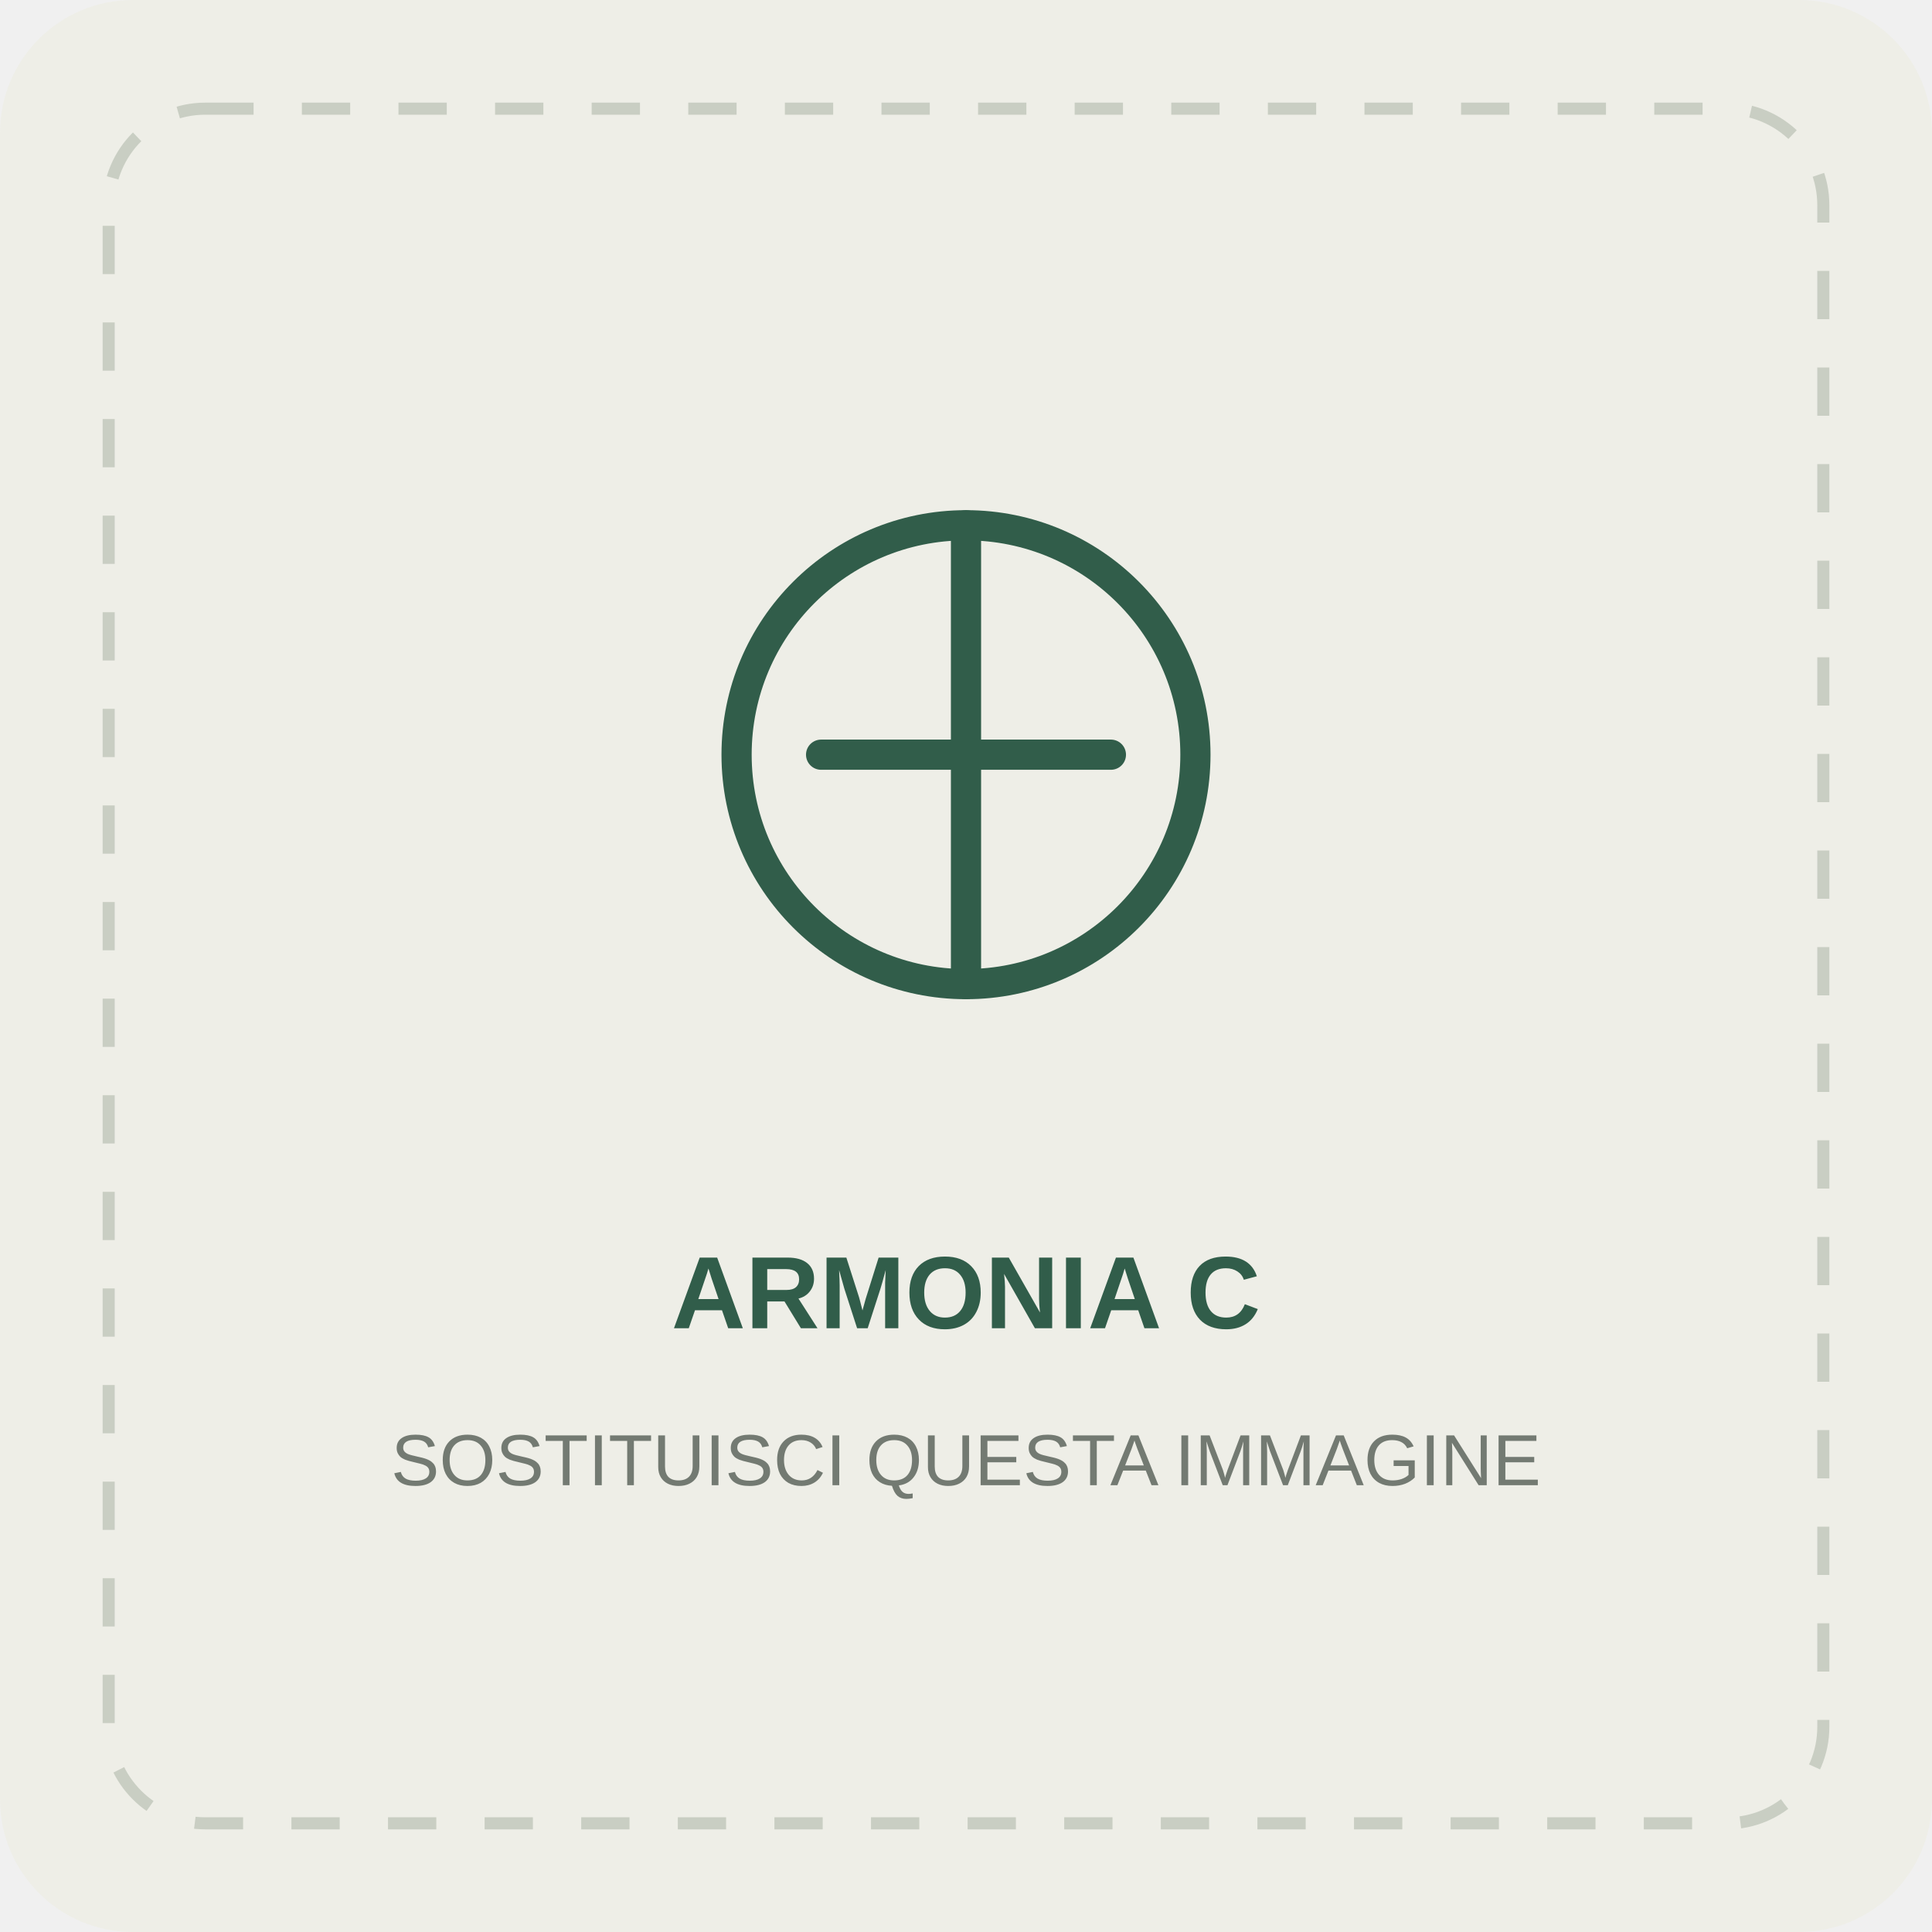
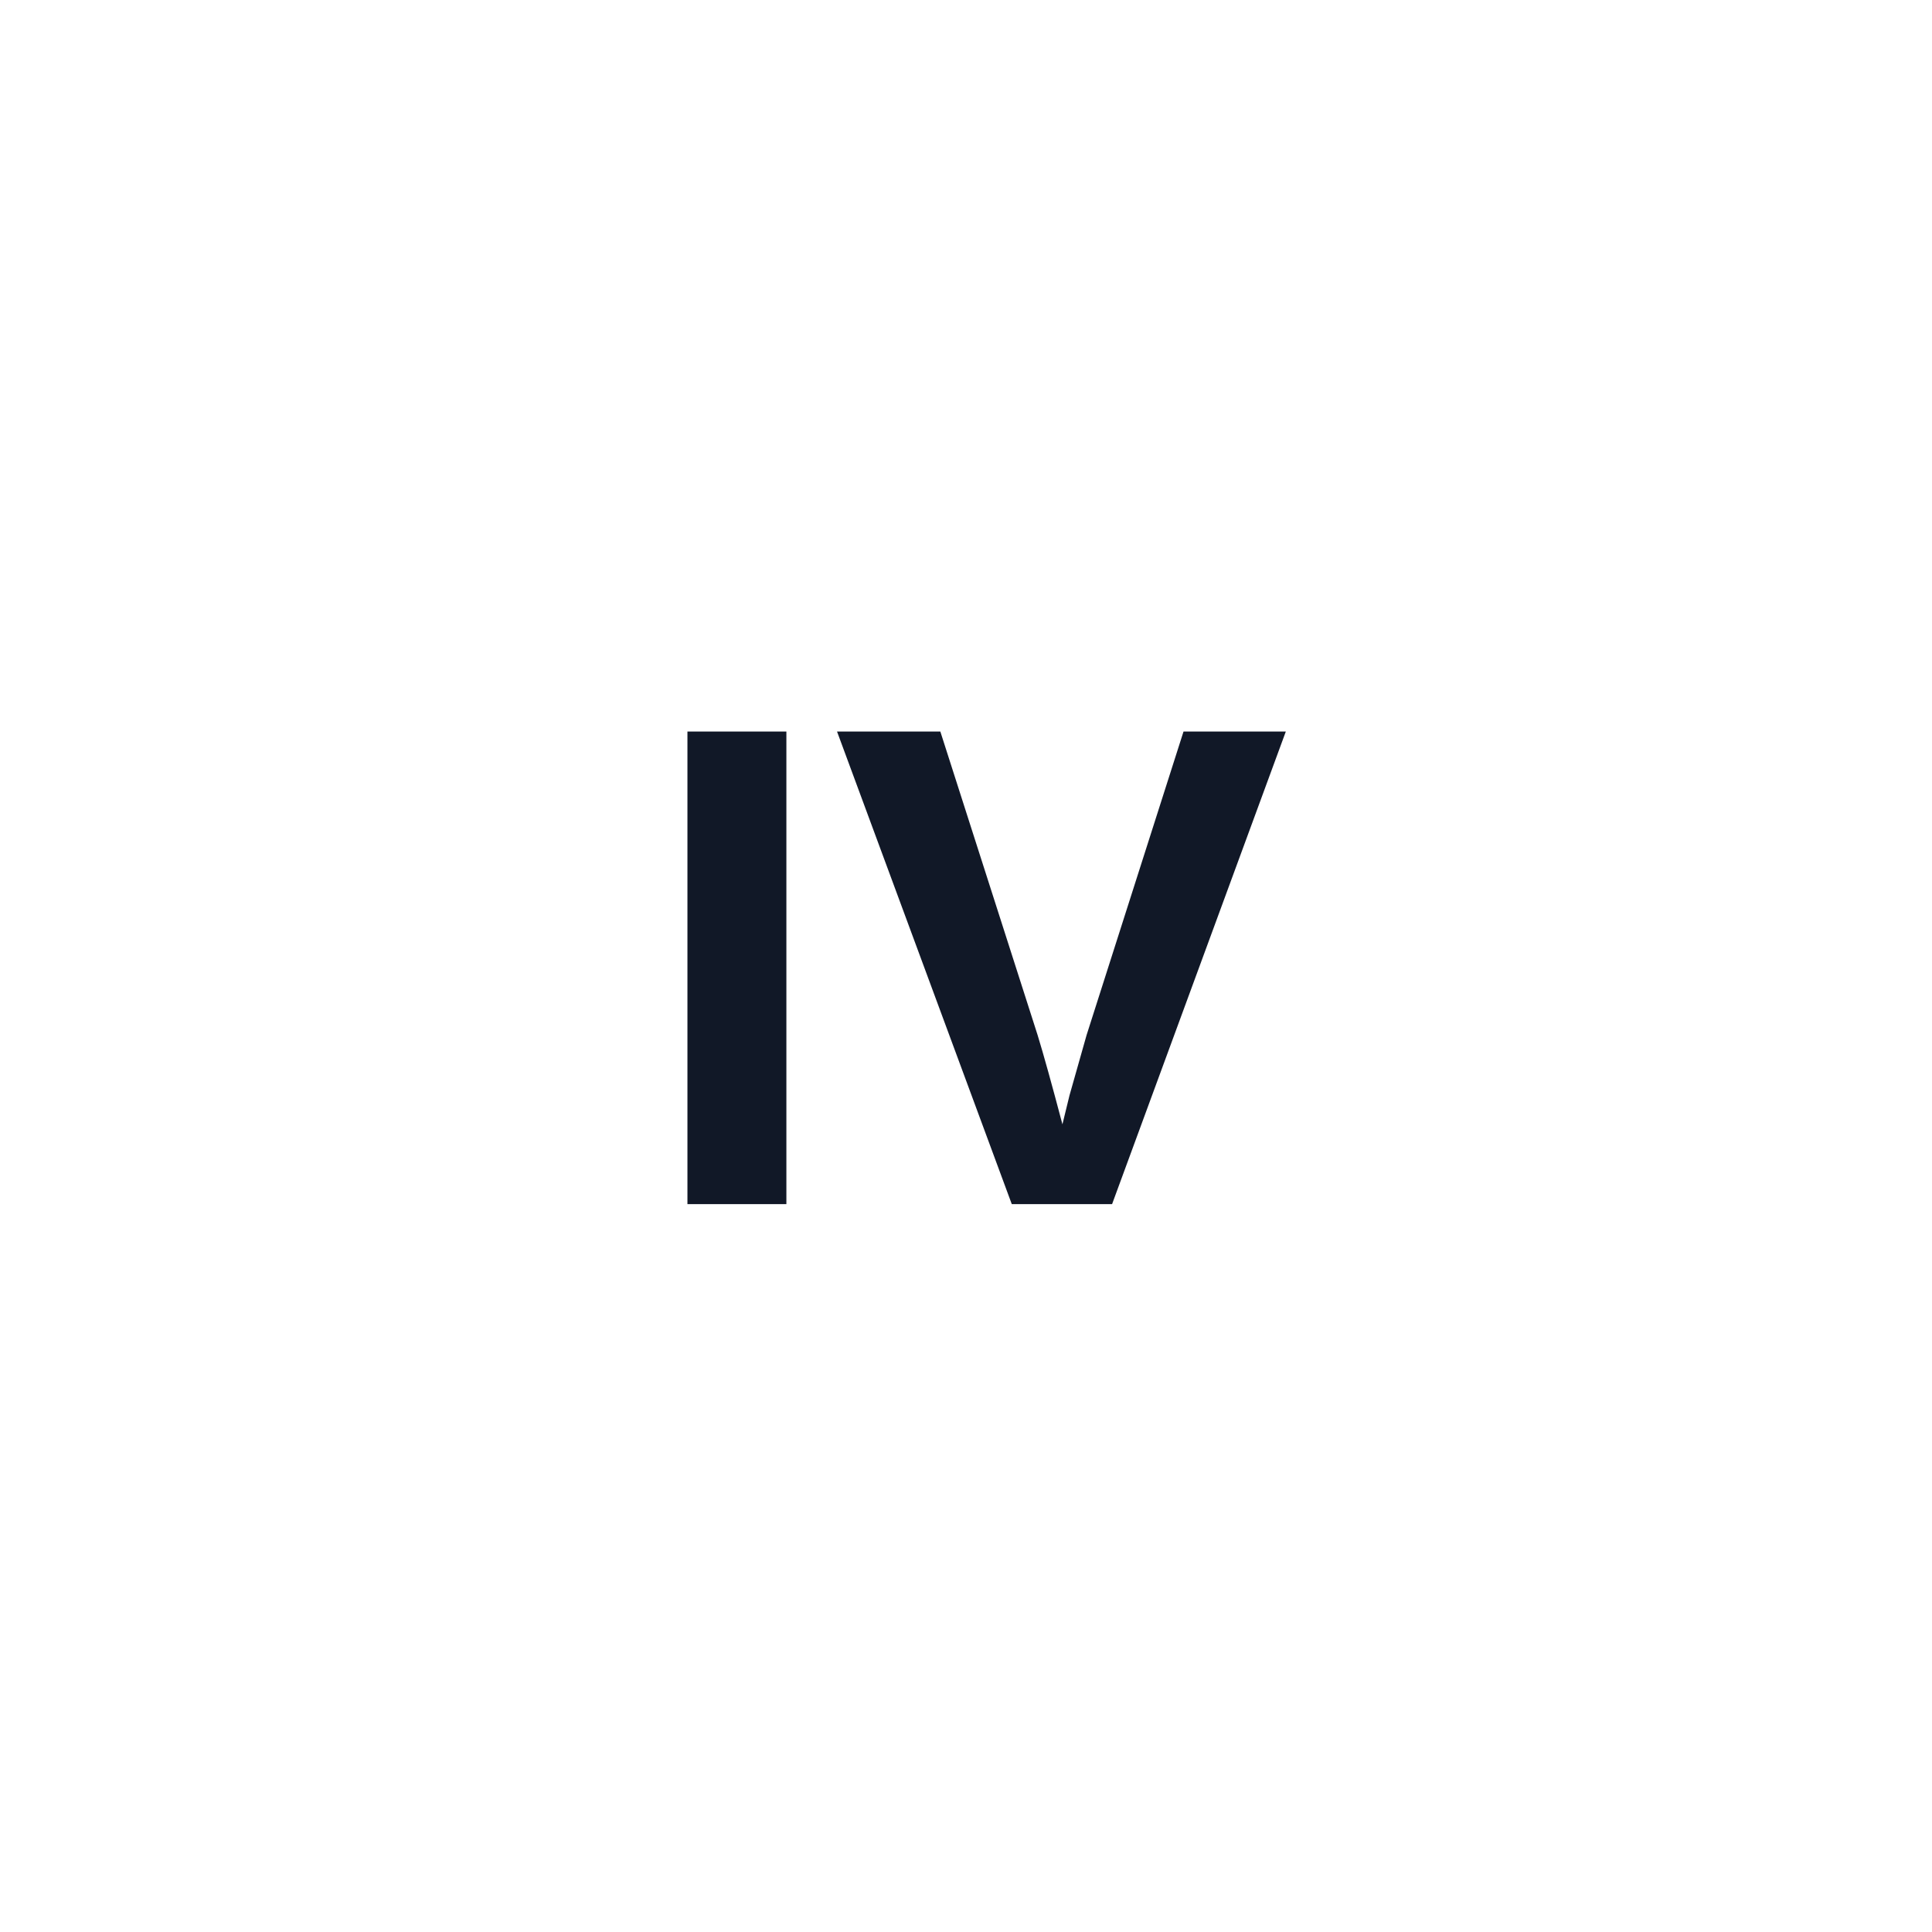
- <svg xmlns="http://www.w3.org/2000/svg" width="320" height="320" viewBox="0 0 320 320" role="img" aria-label="ARMONIA C placeholder">
-   <rect width="320" height="320" rx="22" fill="#eeeee7" />
-   <rect x="18" y="18" width="284" height="284" rx="16" fill="none" stroke="#c9cec3" stroke-width="2" stroke-dasharray="8 8" />
-   <g fill="none" stroke="#315d4a" stroke-width="5" stroke-linecap="round" stroke-linejoin="round">
-     <circle cx="160" cy="125" r="38" />
-     <path d="M160 87v76m-24-38h48" />
-   </g>
-   <text x="160" y="220" font-family="Arial,sans-serif" font-size="17" font-weight="700" text-anchor="middle" fill="#315d4a">ARMONIA C</text>
-   <text x="160" y="246" font-family="Arial,sans-serif" font-size="12" text-anchor="middle" fill="#737a72">SOSTITUISCI QUESTA IMMAGINE</text>
+ <svg xmlns="http://www.w3.org/2000/svg" width="270" height="270" viewBox="0 0 270 270">
+   <rect width="270" height="270" fill="#ffffff" />
+   <text x="135" y="135" font-family="Arial, Helvetica, sans-serif" font-size="96" font-weight="700" text-anchor="middle" dominant-baseline="central" fill="#111827">IV</text>
</svg>
